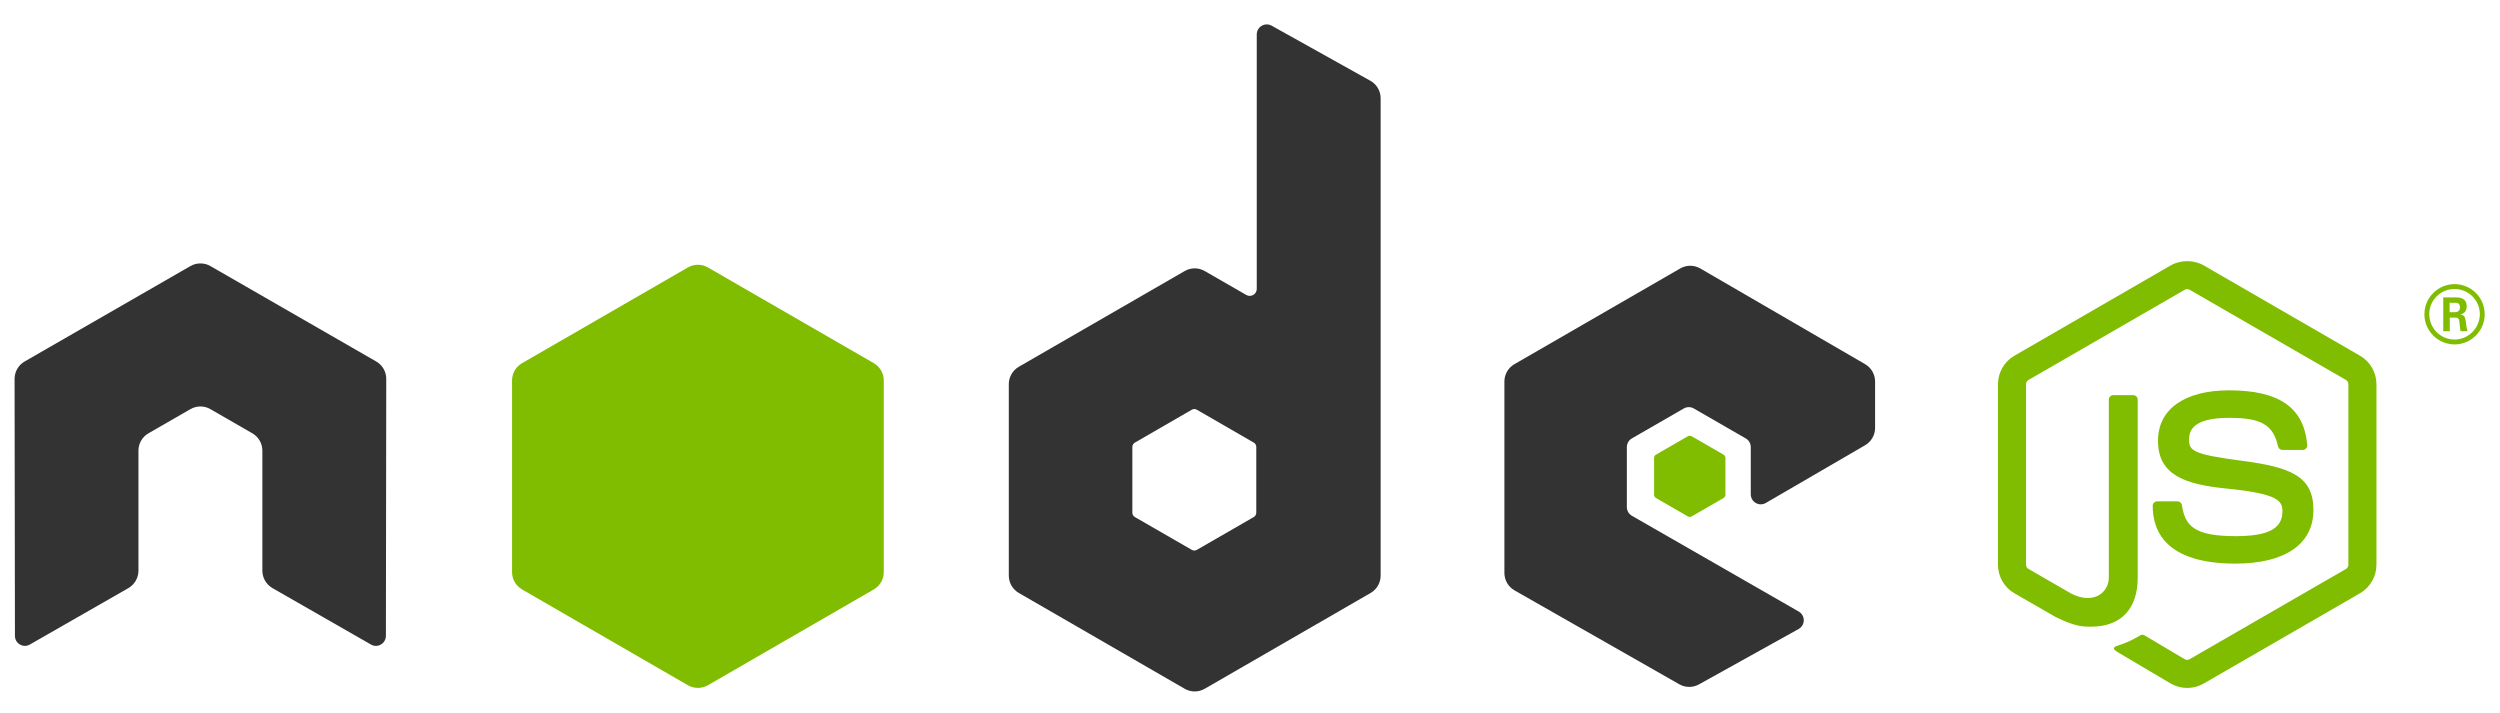
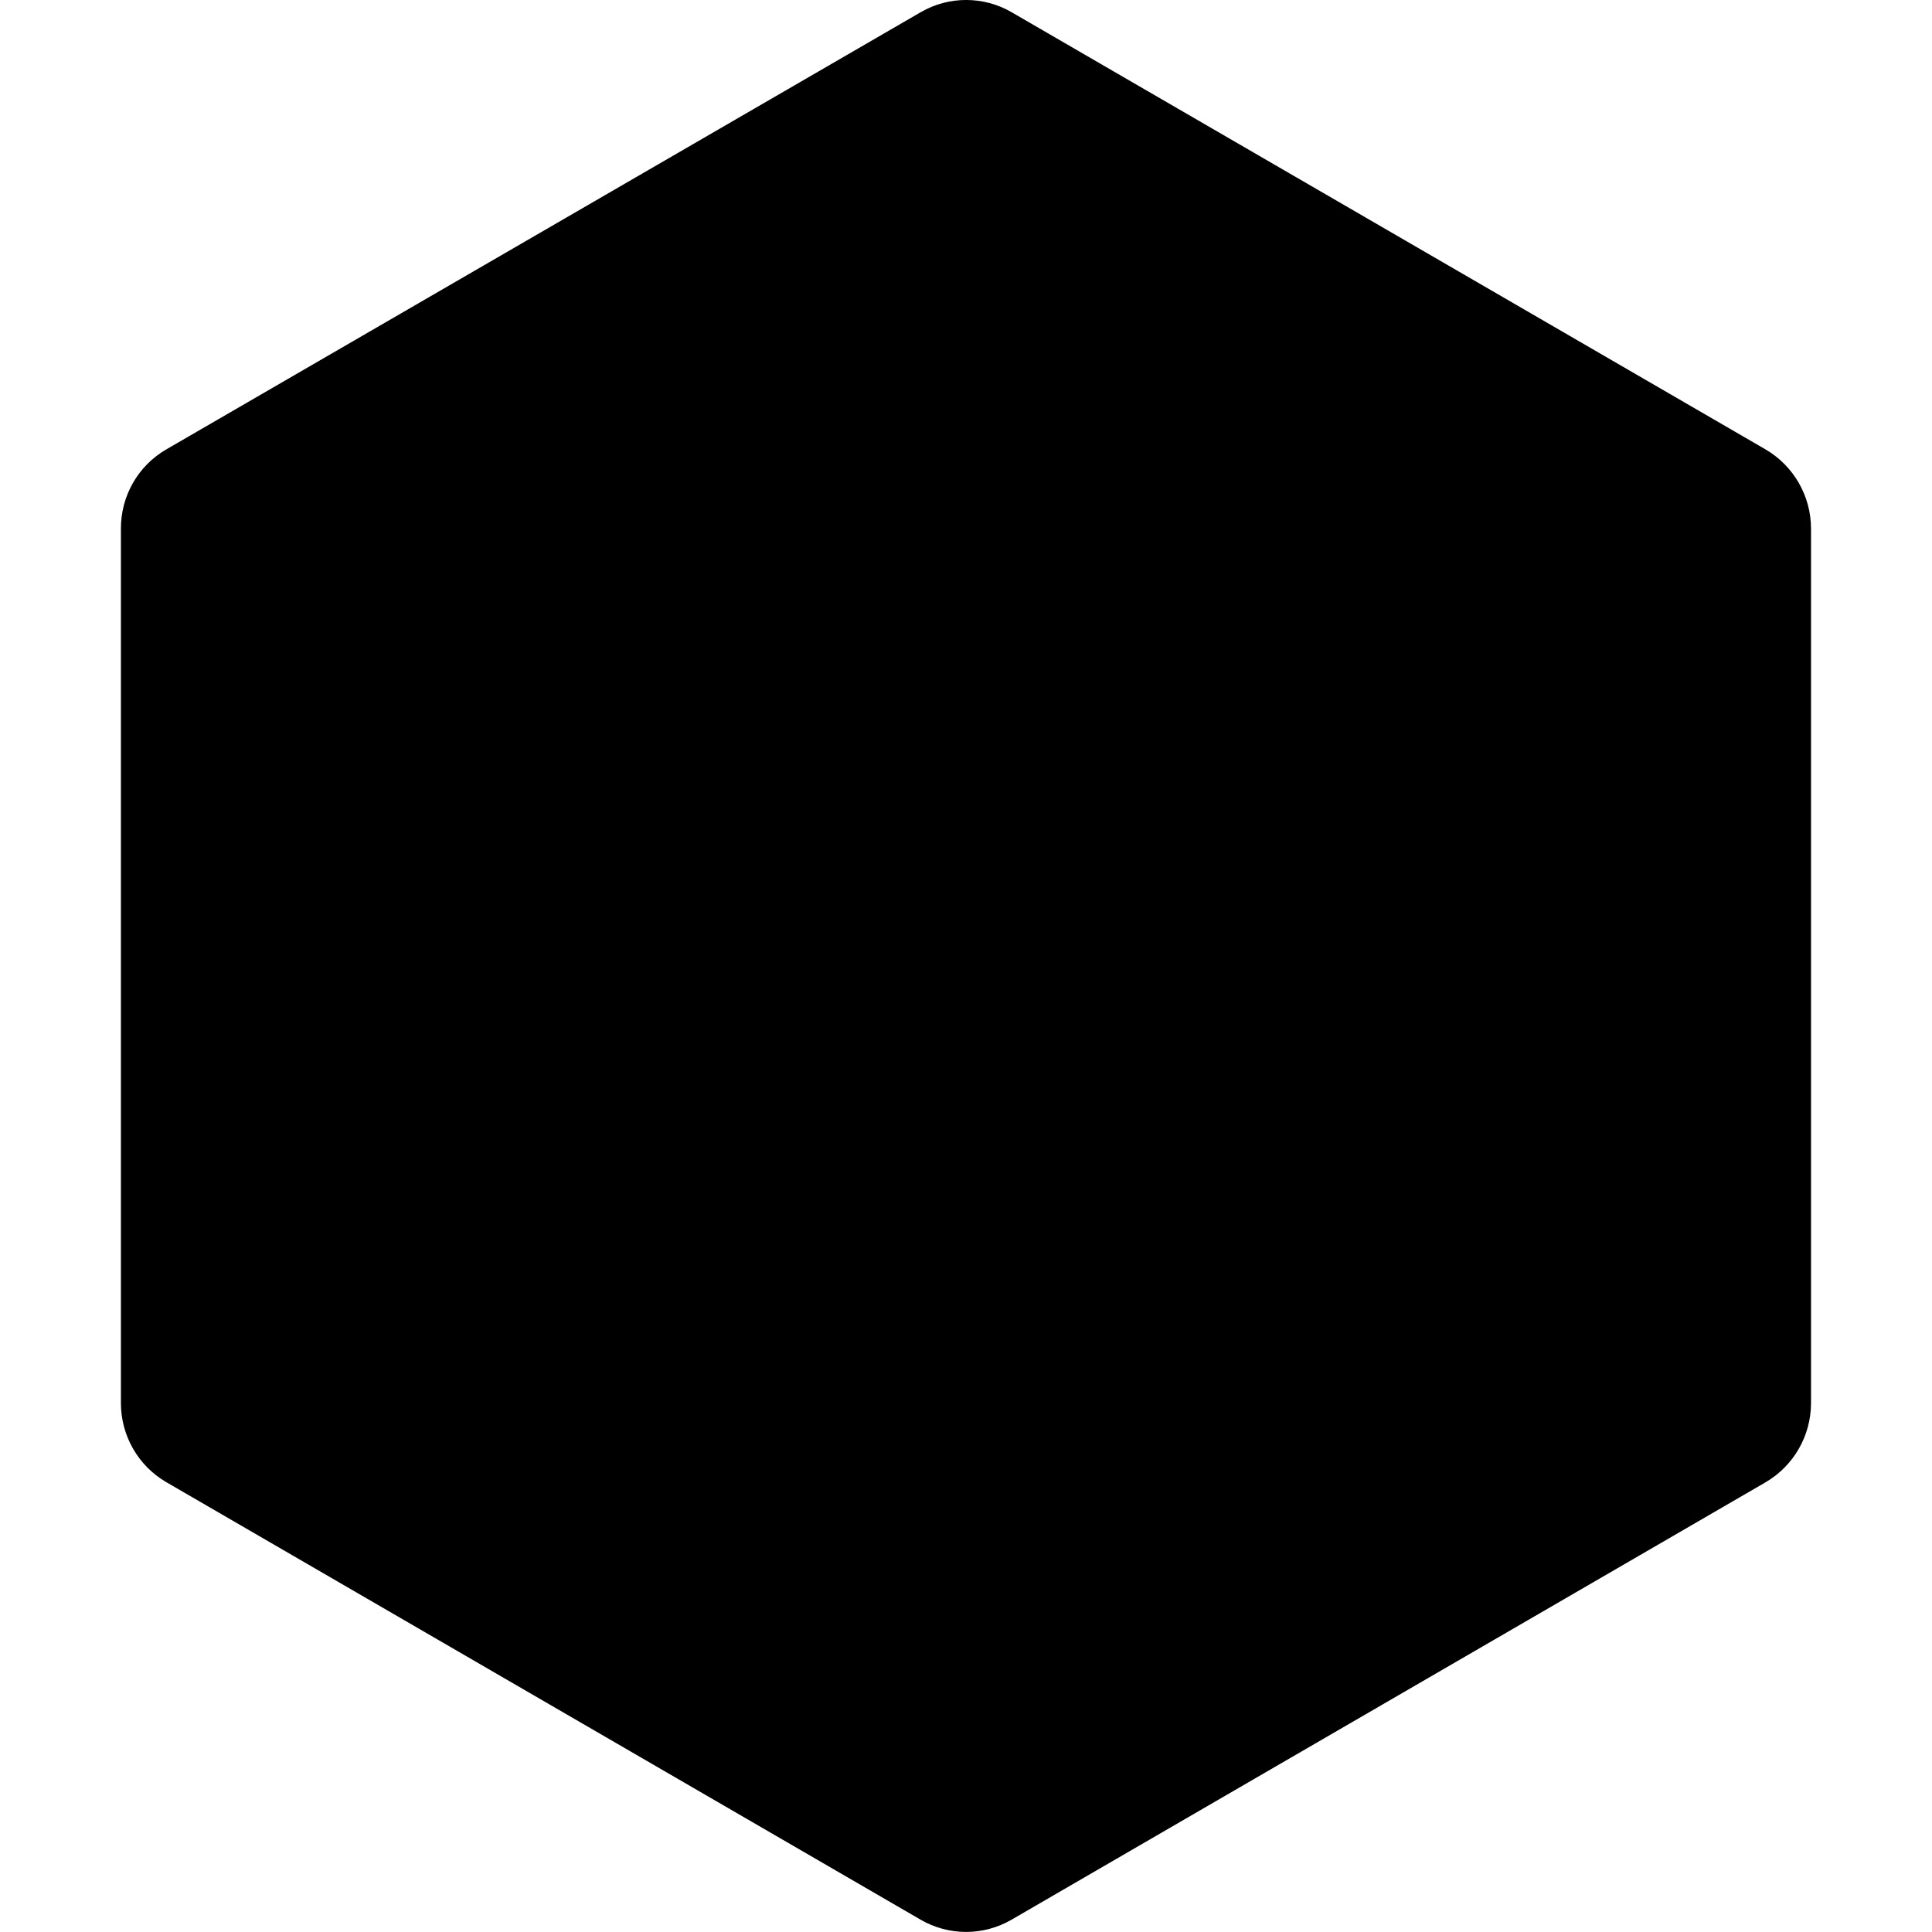
- <svg xmlns="http://www.w3.org/2000/svg" enable-background="new 0 0 187.992 53.543" id="Layer_1" version="1.1" viewBox="0 0 187.992 53.543" xml:space="preserve">
-   <path d="M29.045,28.493c0-0.542-0.285-1.04-0.753-1.309l-12.469-7.176c-0.211-0.124-0.447-0.188-0.687-0.198  c-0.021,0-0.111,0-0.129,0c-0.238,0.01-0.475,0.074-0.688,0.198L1.85,27.184c-0.465,0.269-0.754,0.767-0.754,1.309l0.027,19.322  c0,0.269,0.14,0.519,0.376,0.65c0.231,0.139,0.517,0.139,0.748,0l7.41-4.243c0.469-0.278,0.754-0.77,0.754-1.307v-9.027  c0-0.538,0.285-1.036,0.752-1.304l3.155-1.817c0.235-0.136,0.492-0.202,0.755-0.202c0.257,0,0.521,0.066,0.749,0.202l3.154,1.817  c0.467,0.268,0.753,0.766,0.753,1.304v9.027c0,0.537,0.289,1.031,0.755,1.307l7.408,4.243c0.232,0.139,0.523,0.139,0.753,0  c0.229-0.132,0.374-0.382,0.374-0.65L29.045,28.493z" fill="#333333" />
-   <path d="M95.625,1.931c-0.233-0.13-0.518-0.127-0.749,0.008c-0.23,0.135-0.372,0.382-0.372,0.649v19.135  c0,0.188-0.101,0.362-0.263,0.456c-0.163,0.094-0.364,0.094-0.527,0l-3.123-1.799c-0.466-0.269-1.039-0.268-1.505,0.001  L76.612,27.58c-0.466,0.269-0.753,0.766-0.753,1.304v14.4c0,0.538,0.287,1.035,0.753,1.305l12.473,7.204  c0.466,0.269,1.04,0.269,1.507,0l12.475-7.204c0.466-0.27,0.753-0.767,0.753-1.305V7.389c0-0.546-0.295-1.049-0.772-1.315  L95.625,1.931z M94.468,38.554c0,0.134-0.072,0.259-0.188,0.326l-4.283,2.469c-0.116,0.067-0.26,0.067-0.376,0l-4.283-2.469  c-0.117-0.067-0.188-0.191-0.188-0.326v-4.945c0-0.134,0.072-0.259,0.188-0.326l4.283-2.474c0.117-0.067,0.26-0.067,0.377,0  l4.283,2.474c0.116,0.067,0.188,0.192,0.188,0.326L94.468,38.554L94.468,38.554z" fill="#333333" />
-   <path d="M140.252,33.479c0.464-0.27,0.749-0.766,0.749-1.302v-3.49c0-0.537-0.286-1.033-0.75-1.303l-12.394-7.196  c-0.466-0.271-1.042-0.272-1.509-0.002l-12.469,7.199c-0.466,0.269-0.753,0.766-0.753,1.304v14.397c0,0.541,0.291,1.041,0.761,1.309  l12.392,7.061c0.457,0.261,1.017,0.264,1.477,0.008l7.495-4.166c0.238-0.132,0.386-0.382,0.387-0.653  c0.002-0.271-0.143-0.523-0.378-0.658l-12.548-7.202c-0.234-0.134-0.378-0.384-0.378-0.653V33.62c0-0.269,0.144-0.518,0.377-0.652  l3.905-2.252c0.232-0.134,0.52-0.134,0.752,0l3.907,2.252c0.233,0.134,0.377,0.383,0.377,0.652v3.55c0,0.27,0.144,0.519,0.377,0.653  c0.233,0.135,0.521,0.134,0.754-0.001L140.252,33.479z" fill="#333333" />
-   <path d="M51.727,20.111c0.466-0.269,1.04-0.269,1.506,0l12.472,7.197c0.466,0.269,0.753,0.766,0.753,1.305v14.406  c0,0.538-0.287,1.035-0.753,1.305l-12.472,7.203c-0.466,0.269-1.041,0.269-1.507,0l-12.469-7.203  c-0.466-0.27-0.753-0.767-0.753-1.305V28.613c0-0.538,0.287-1.035,0.753-1.304L51.727,20.111z" fill="#80BD01" />
-   <path d="M164.468,51.732c-0.43,0-0.857-0.112-1.233-0.33l-3.927-2.323c-0.586-0.328-0.3-0.444-0.107-0.512  c0.782-0.271,0.941-0.334,1.775-0.808c0.087-0.049,0.202-0.03,0.292,0.022l3.017,1.791c0.109,0.061,0.264,0.061,0.364,0  l11.761-6.788c0.109-0.063,0.18-0.188,0.18-0.318V28.894c0-0.133-0.07-0.257-0.183-0.324l-11.756-6.782  c-0.108-0.063-0.253-0.063-0.362,0l-11.753,6.784c-0.114,0.065-0.186,0.193-0.186,0.322v13.572c0,0.13,0.072,0.253,0.185,0.314  l3.222,1.861c1.748,0.874,2.818-0.155,2.818-1.189v-13.4c0-0.189,0.152-0.339,0.342-0.339h1.491c0.186,0,0.341,0.149,0.341,0.339  v13.4c0,2.333-1.27,3.671-3.482,3.671c-0.68,0-1.215,0-2.709-0.736l-3.084-1.775c-0.762-0.44-1.233-1.264-1.233-2.146V28.894  c0-0.882,0.472-1.705,1.233-2.144l11.761-6.796c0.744-0.421,1.733-0.421,2.472,0l11.76,6.796c0.762,0.44,1.235,1.262,1.235,2.144  v13.572c0,0.882-0.474,1.702-1.235,2.146l-11.76,6.79C165.33,51.62,164.904,51.732,164.468,51.732z" fill="#80BD01" />
-   <path d="M168.101,42.382c-5.146,0-6.225-2.362-6.225-4.344c0-0.188,0.151-0.339,0.34-0.339h1.52  c0.17,0,0.311,0.122,0.338,0.288c0.229,1.548,0.914,2.329,4.026,2.329c2.478,0,3.532-0.561,3.532-1.875  c0-0.758-0.299-1.32-4.149-1.697c-3.218-0.318-5.208-1.029-5.208-3.604c0-2.373,2-3.788,5.354-3.788  c3.768,0,5.632,1.308,5.868,4.113c0.009,0.097-0.025,0.189-0.09,0.262c-0.064,0.067-0.154,0.108-0.249,0.108h-1.526  c-0.158,0-0.298-0.112-0.33-0.266c-0.366-1.629-1.257-2.149-3.673-2.149c-2.705,0-3.02,0.942-3.02,1.648  c0,0.855,0.371,1.104,4.023,1.588c3.614,0.478,5.331,1.154,5.331,3.694C173.964,40.914,171.828,42.382,168.101,42.382z" fill="#80BD01" />
-   <path d="M126.919,32.805c0.089-0.052,0.2-0.052,0.289,0l2.394,1.381c0.089,0.052,0.145,0.147,0.145,0.251v2.764  c0,0.103-0.055,0.199-0.145,0.25l-2.394,1.381c-0.089,0.052-0.2,0.052-0.289,0l-2.392-1.381c-0.089-0.052-0.145-0.147-0.145-0.25  v-2.764c0-0.104,0.055-0.199,0.145-0.251L126.919,32.805z" fill="#80BD01" />
-   <g>
-     <path d="M186.841,23.632c0,1.247-1.02,2.267-2.267,2.267c-1.235,0-2.267-1.007-2.267-2.267   c0-1.283,1.056-2.267,2.267-2.267C185.798,21.365,186.841,22.349,186.841,23.632z M182.674,23.626c0,1.056,0.852,1.907,1.895,1.907   c1.056,0,1.907-0.87,1.907-1.907c0-1.055-0.863-1.895-1.907-1.895C183.537,21.731,182.674,22.558,182.674,23.626z M183.723,22.361   h0.876c0.3,0,0.888,0,0.888,0.672c0,0.468-0.3,0.563-0.48,0.623c0.349,0.024,0.372,0.252,0.42,0.576   c0.024,0.204,0.061,0.552,0.132,0.671h-0.539c-0.013-0.12-0.097-0.768-0.097-0.803c-0.035-0.144-0.084-0.216-0.264-0.216h-0.443   v1.019h-0.492v-2.542H183.723z M184.203,23.476h0.396c0.323,0,0.384-0.228,0.384-0.359c0-0.348-0.24-0.348-0.372-0.348h-0.407   v0.707H184.203z" fill="#80BD01" />
-   </g>
+ <svg xmlns="http://www.w3.org/2000/svg" role="img" viewBox="0 0 24 24">
+   <path d="M11.435.153l-9.37 5.43c-.35.203-.564.578-.563.983V17.43c0 .404.215.78.564.982l9.37 5.435c.35.203.78.203 1.13 0l9.366-5.433c.35-.205.564-.578.565-.982V6.566c0-.404-.216-.78-.566-.984L12.567.152c-.35-.203-.782-.203-1.13 0" />
</svg>
